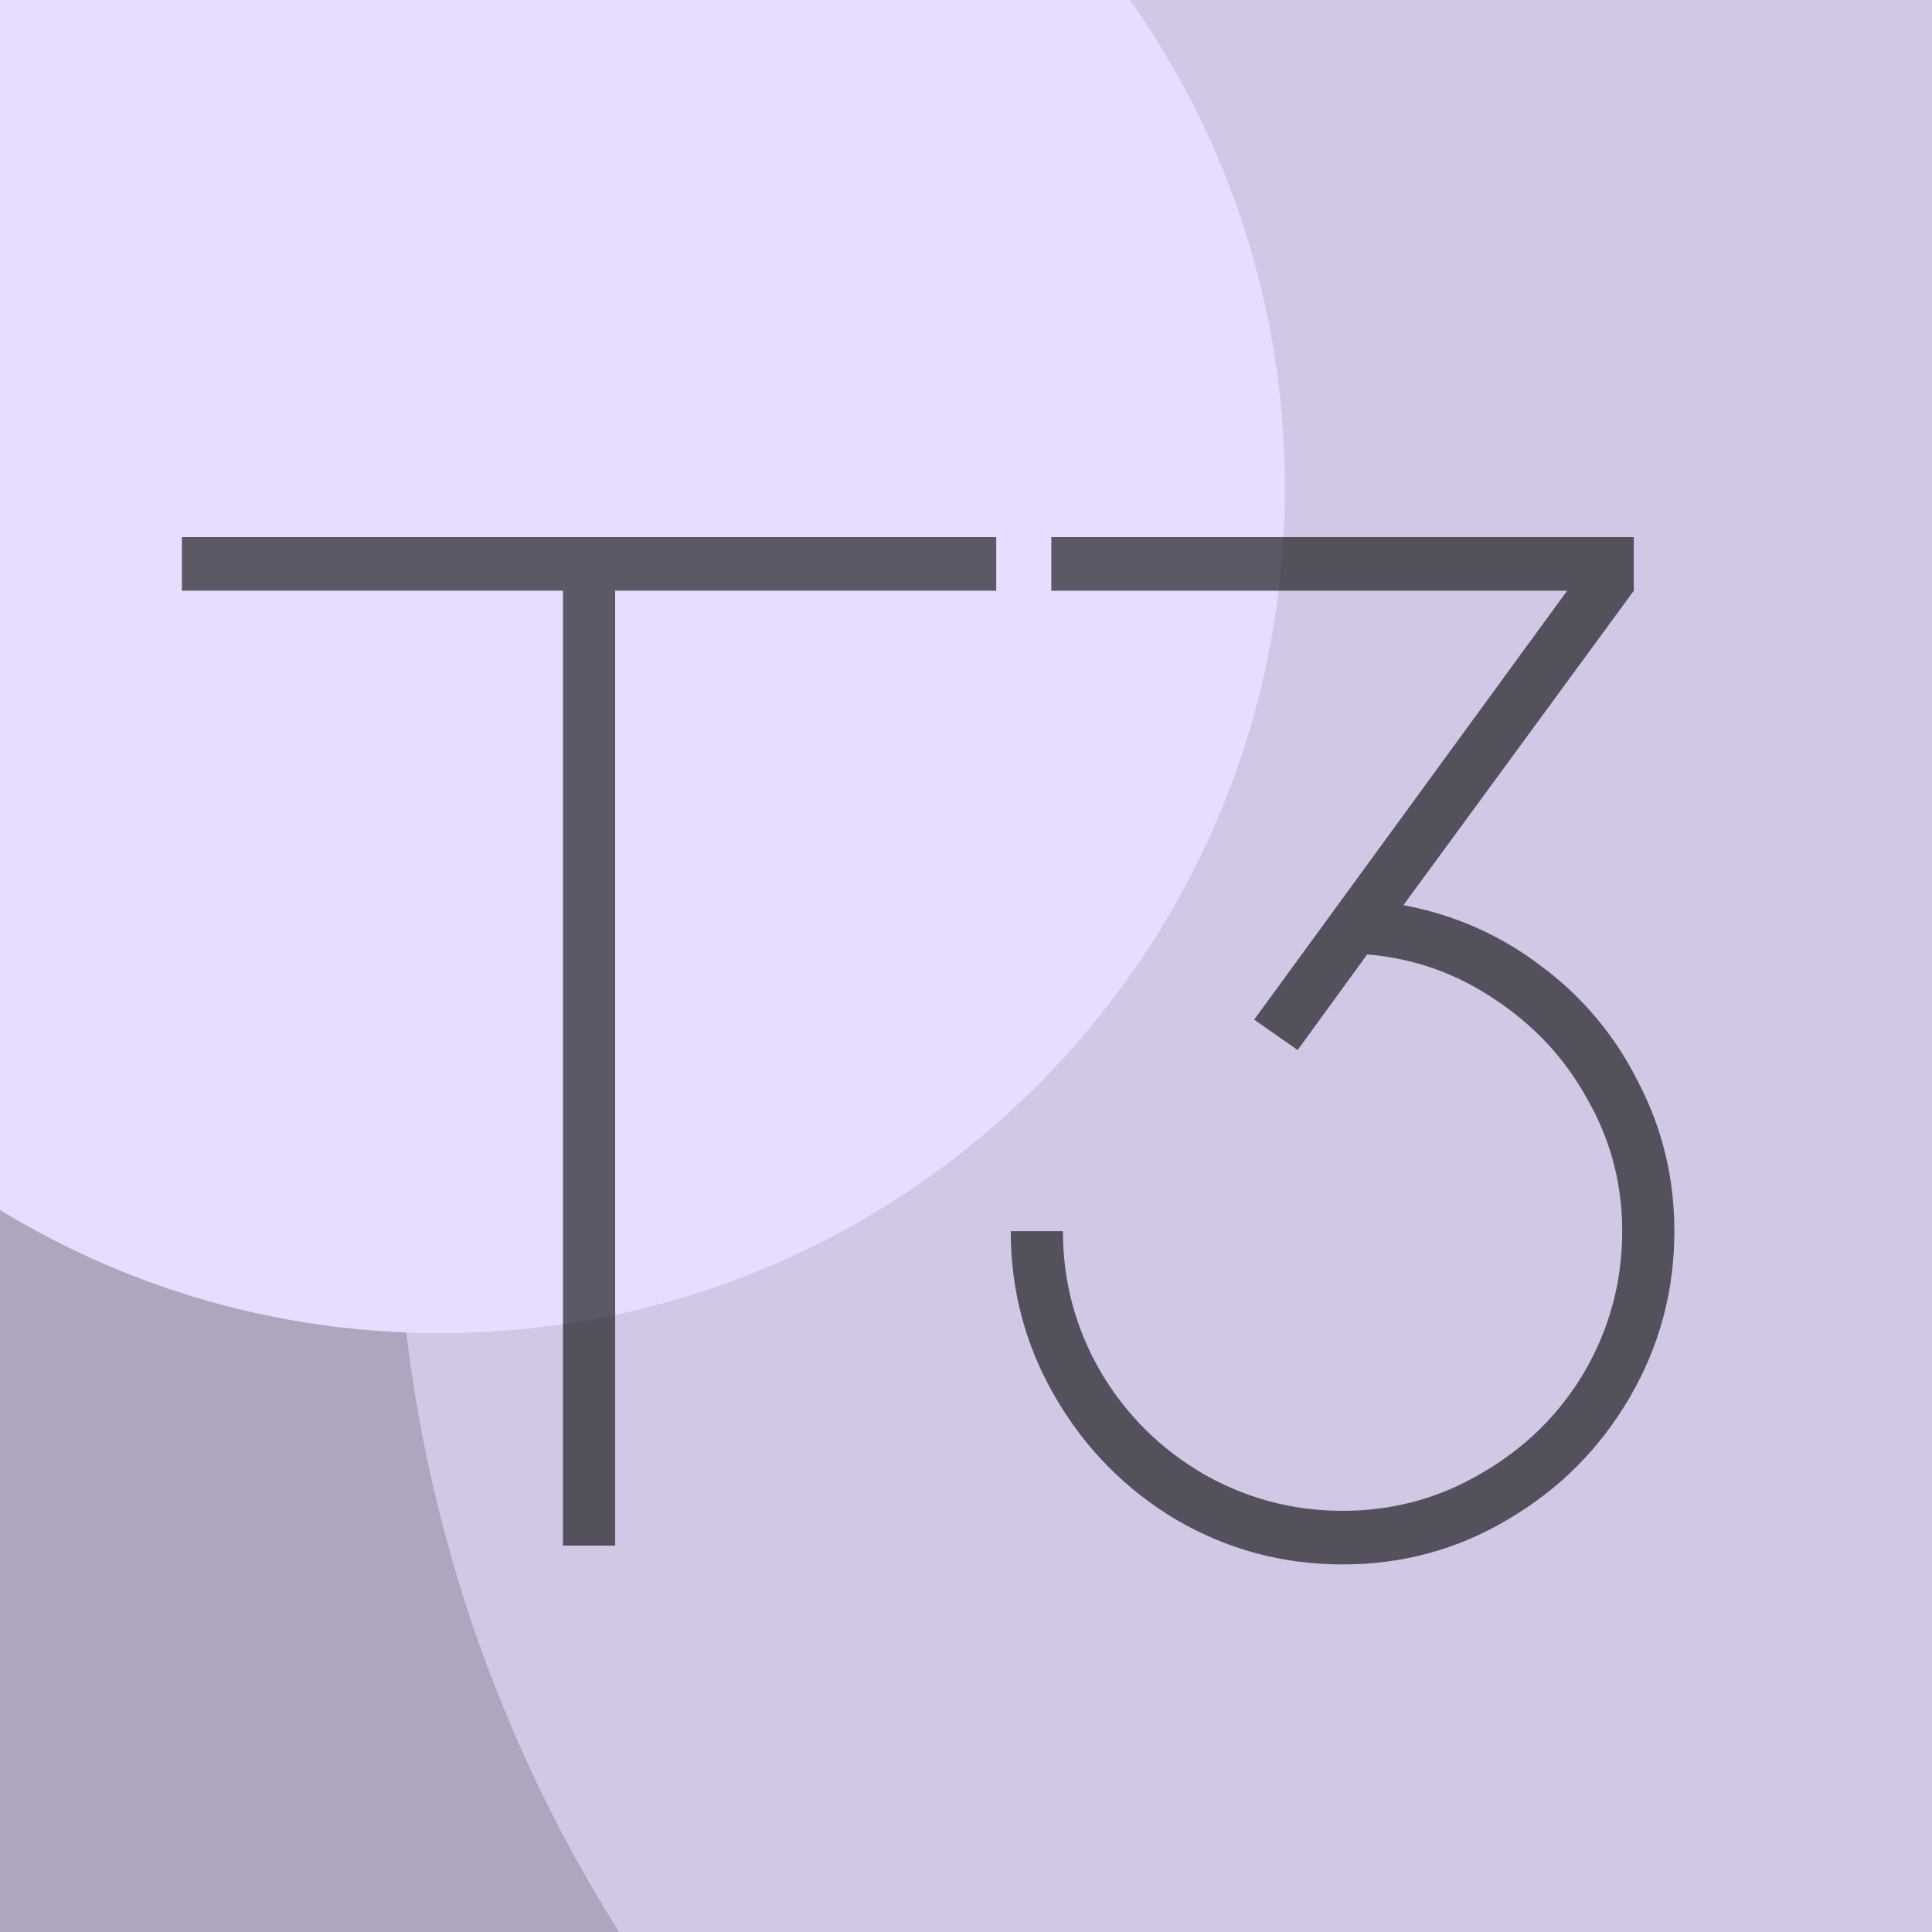
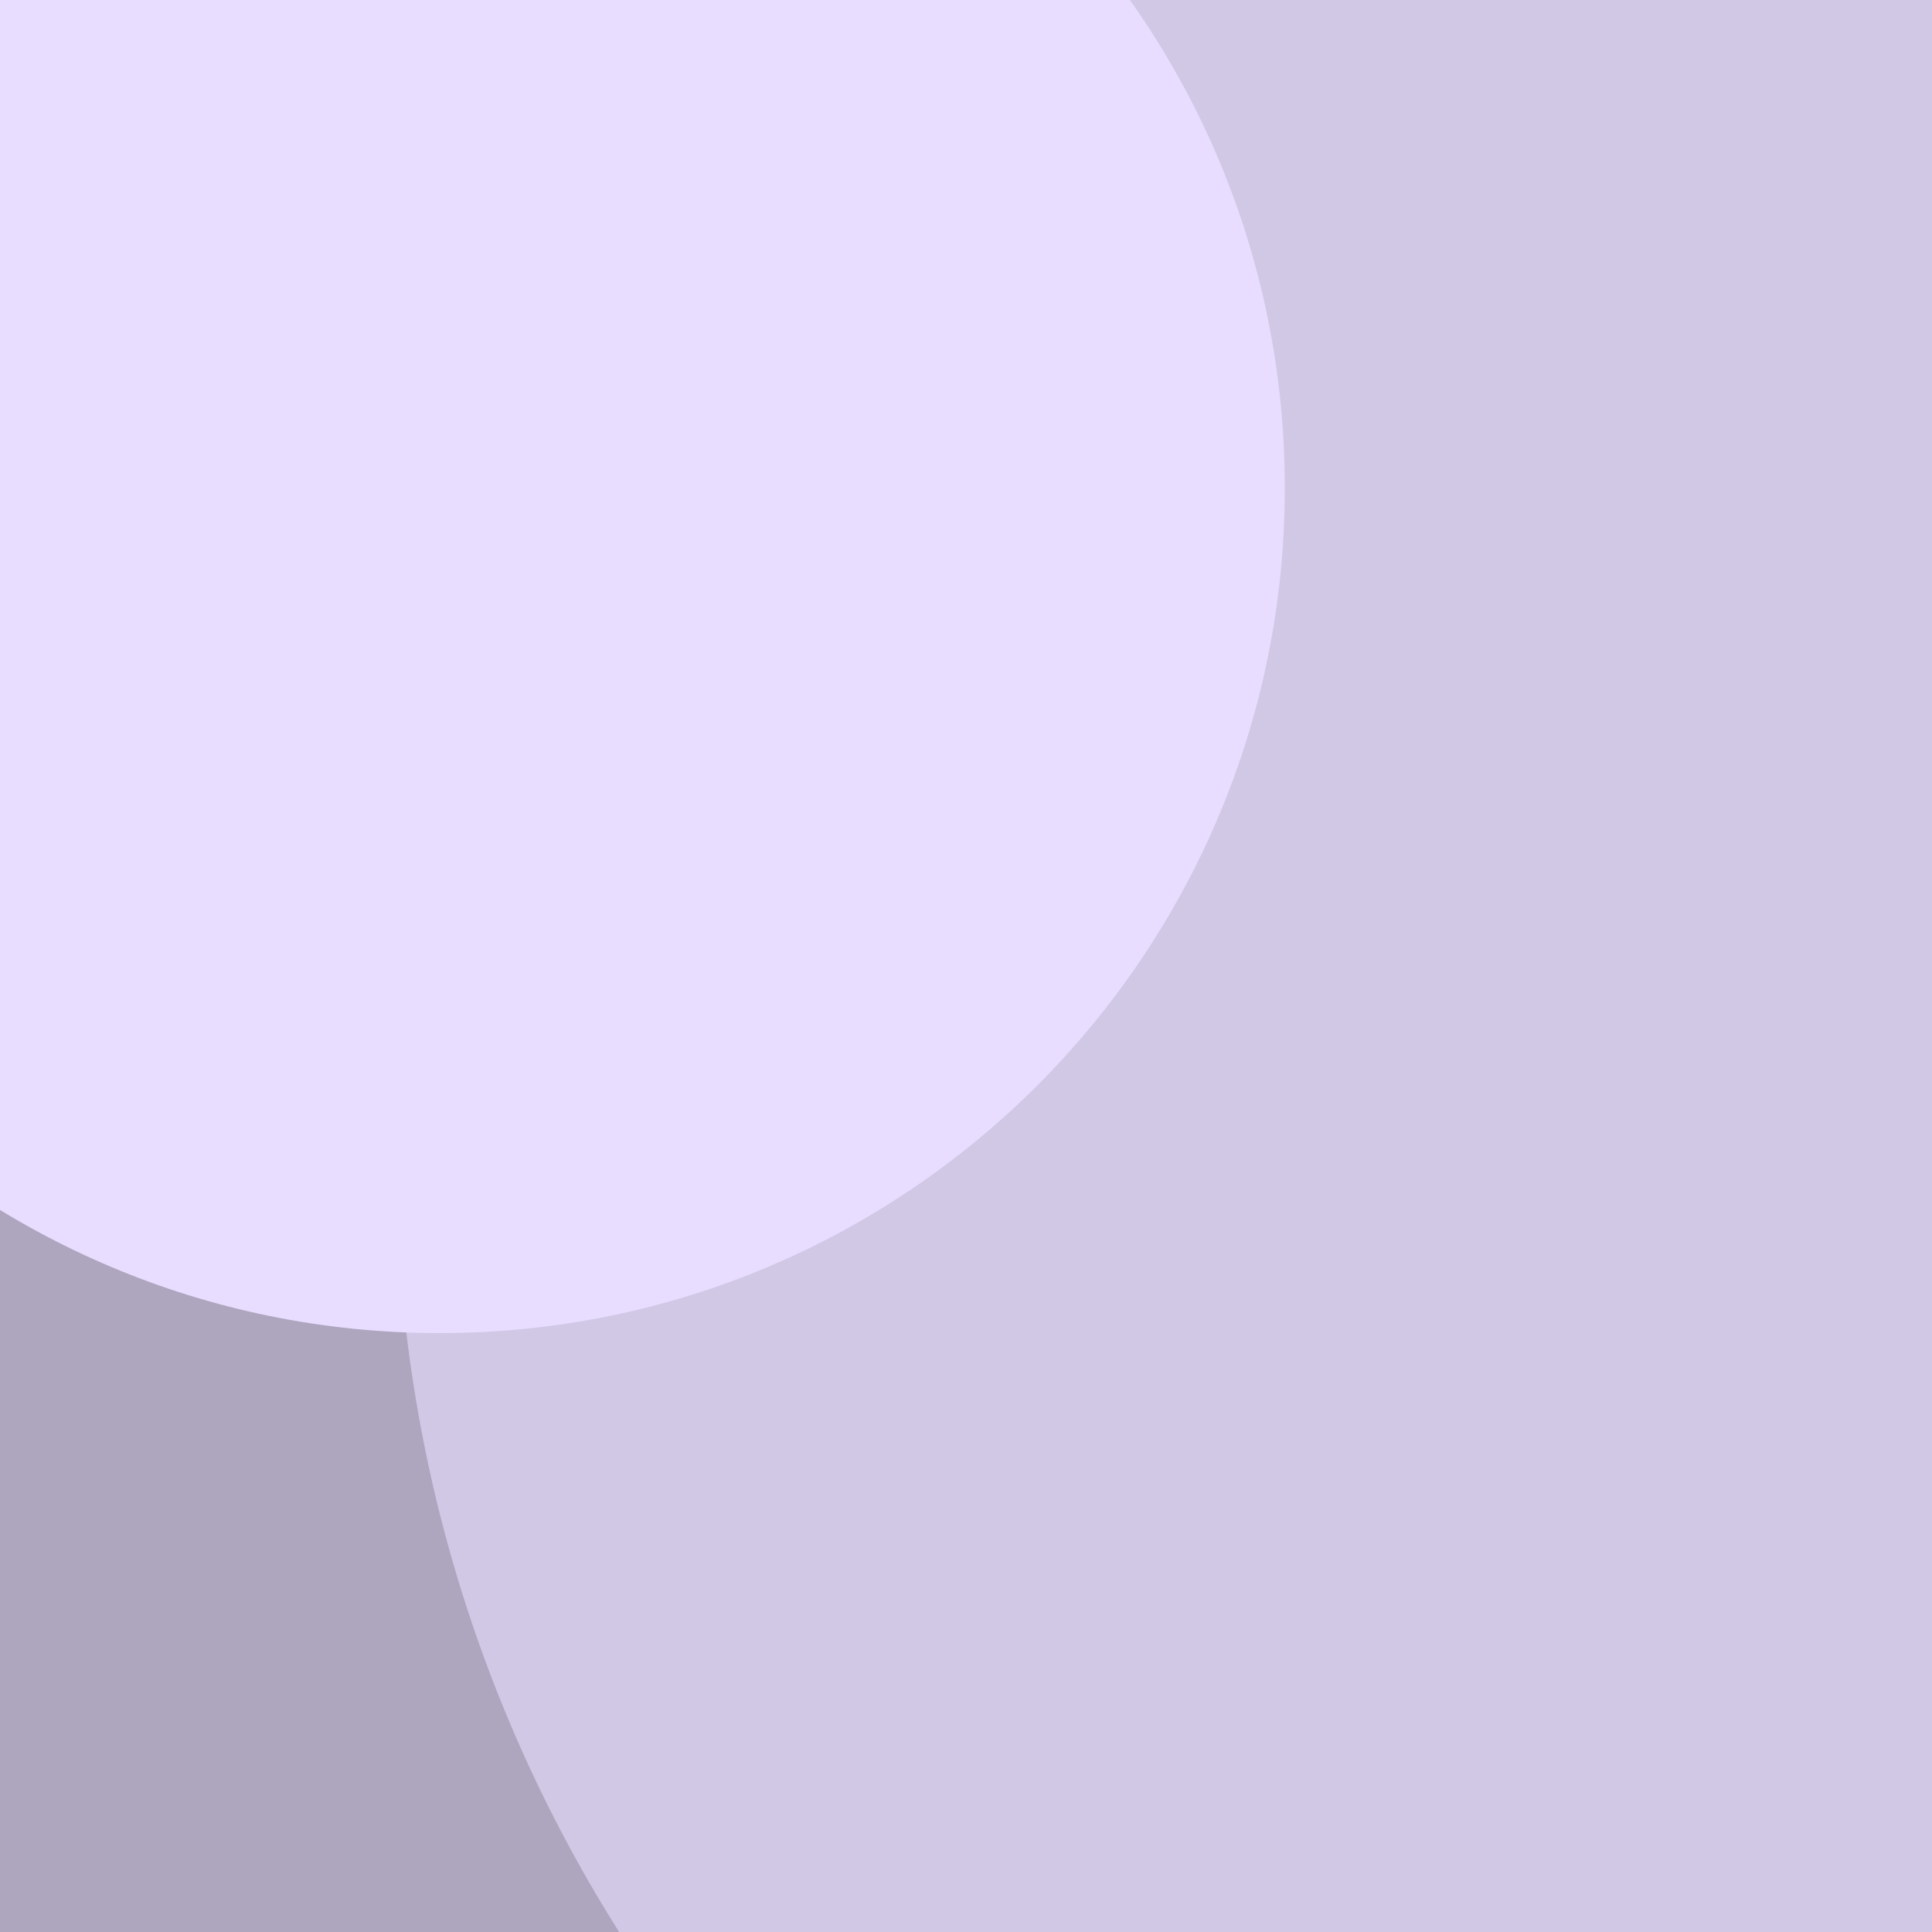
<svg xmlns="http://www.w3.org/2000/svg" width="200" height="200" viewBox="0 0 200 200" fill="none">
-   <link type="text/css" rel="stylesheet" id="dark-mode-custom-link" />
-   <link type="text/css" rel="stylesheet" id="dark-mode-general-link" />
-   <style lang="en" type="text/css" id="dark-mode-custom-style" />
-   <style lang="en" type="text/css" id="dark-mode-native-style" />
-   <style lang="en" type="text/css" id="dark-mode-native-sheet" />
  <g clip-path="url(#clip0)">
    <rect width="200" height="200" fill="#AEA6BF" />
    <circle cx="191" cy="120" r="150" fill="#D1C8E6" />
    <circle cx="45.5" cy="50.5" r="87.5" fill="#E8DDFF" />
-     <path d="M129.832 105.55L162.232 61.15H108.832V55.6H169.132V61.15L145.282 93.7C150.582 94.7 155.332 96.8 159.532 100C163.832 103.2 167.182 107.2 169.582 112C172.082 116.8 173.332 121.95 173.332 127.45C173.332 133.65 171.782 139.4 168.682 144.7C165.582 150 161.382 154.2 156.082 157.3C150.882 160.4 145.182 161.95 138.982 161.95C132.782 161.95 127.032 160.4 121.732 157.3C116.532 154.2 112.382 150 109.282 144.7C106.182 139.4 104.632 133.65 104.632 127.45H110.032C110.032 132.65 111.332 137.5 113.932 142C116.532 146.4 120.032 149.9 124.432 152.5C128.932 155.1 133.782 156.4 138.982 156.4C144.182 156.4 148.982 155.1 153.382 152.5C157.882 149.9 161.432 146.4 164.032 142C166.632 137.5 167.932 132.65 167.932 127.45C167.932 122.55 166.732 118 164.332 113.8C162.032 109.6 158.832 106.15 154.732 103.45C150.732 100.75 146.332 99.2 141.532 98.8L134.332 108.7L129.832 105.55Z" fill="black" fill-opacity="0.6" />
-     <path d="M103.132 55.6V61.15H63.682V160H58.282V61.15H18.832V55.6H103.132Z" fill="black" fill-opacity="0.6" />
  </g>
  <defs>
    <clipPath id="clip0">
      <rect width="200" height="200" fill="white" />
    </clipPath>
  </defs>
</svg>
